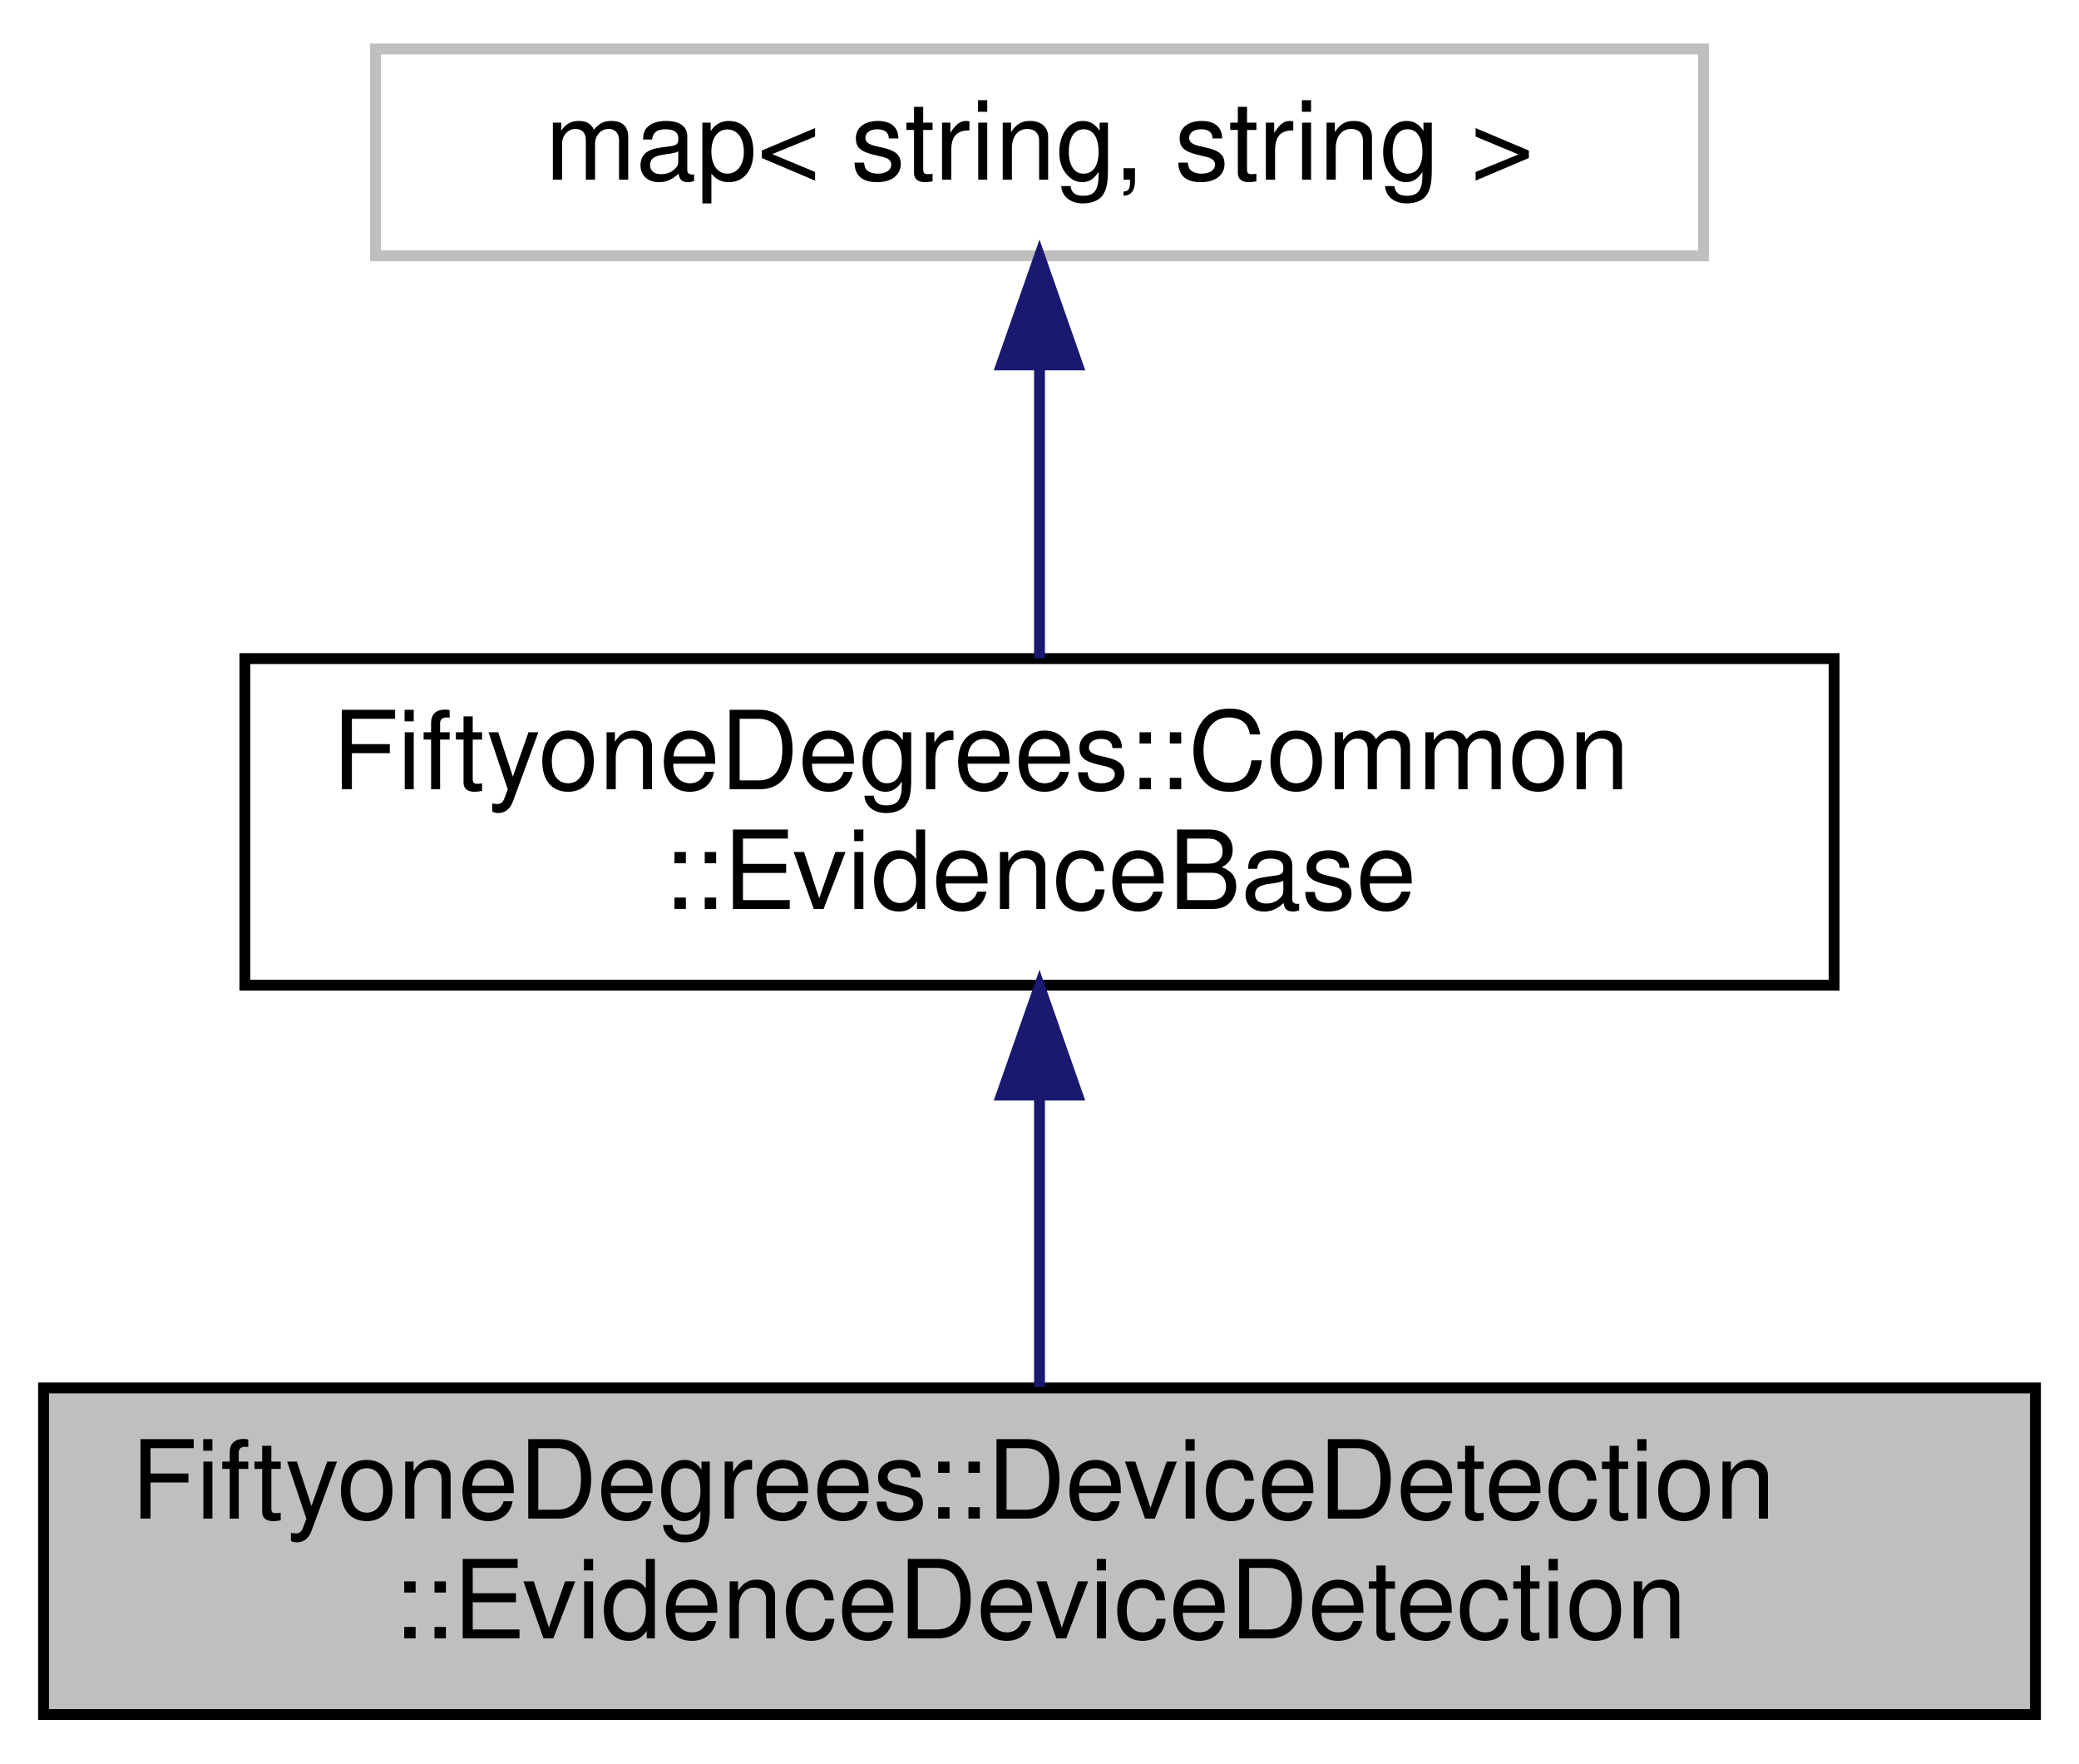
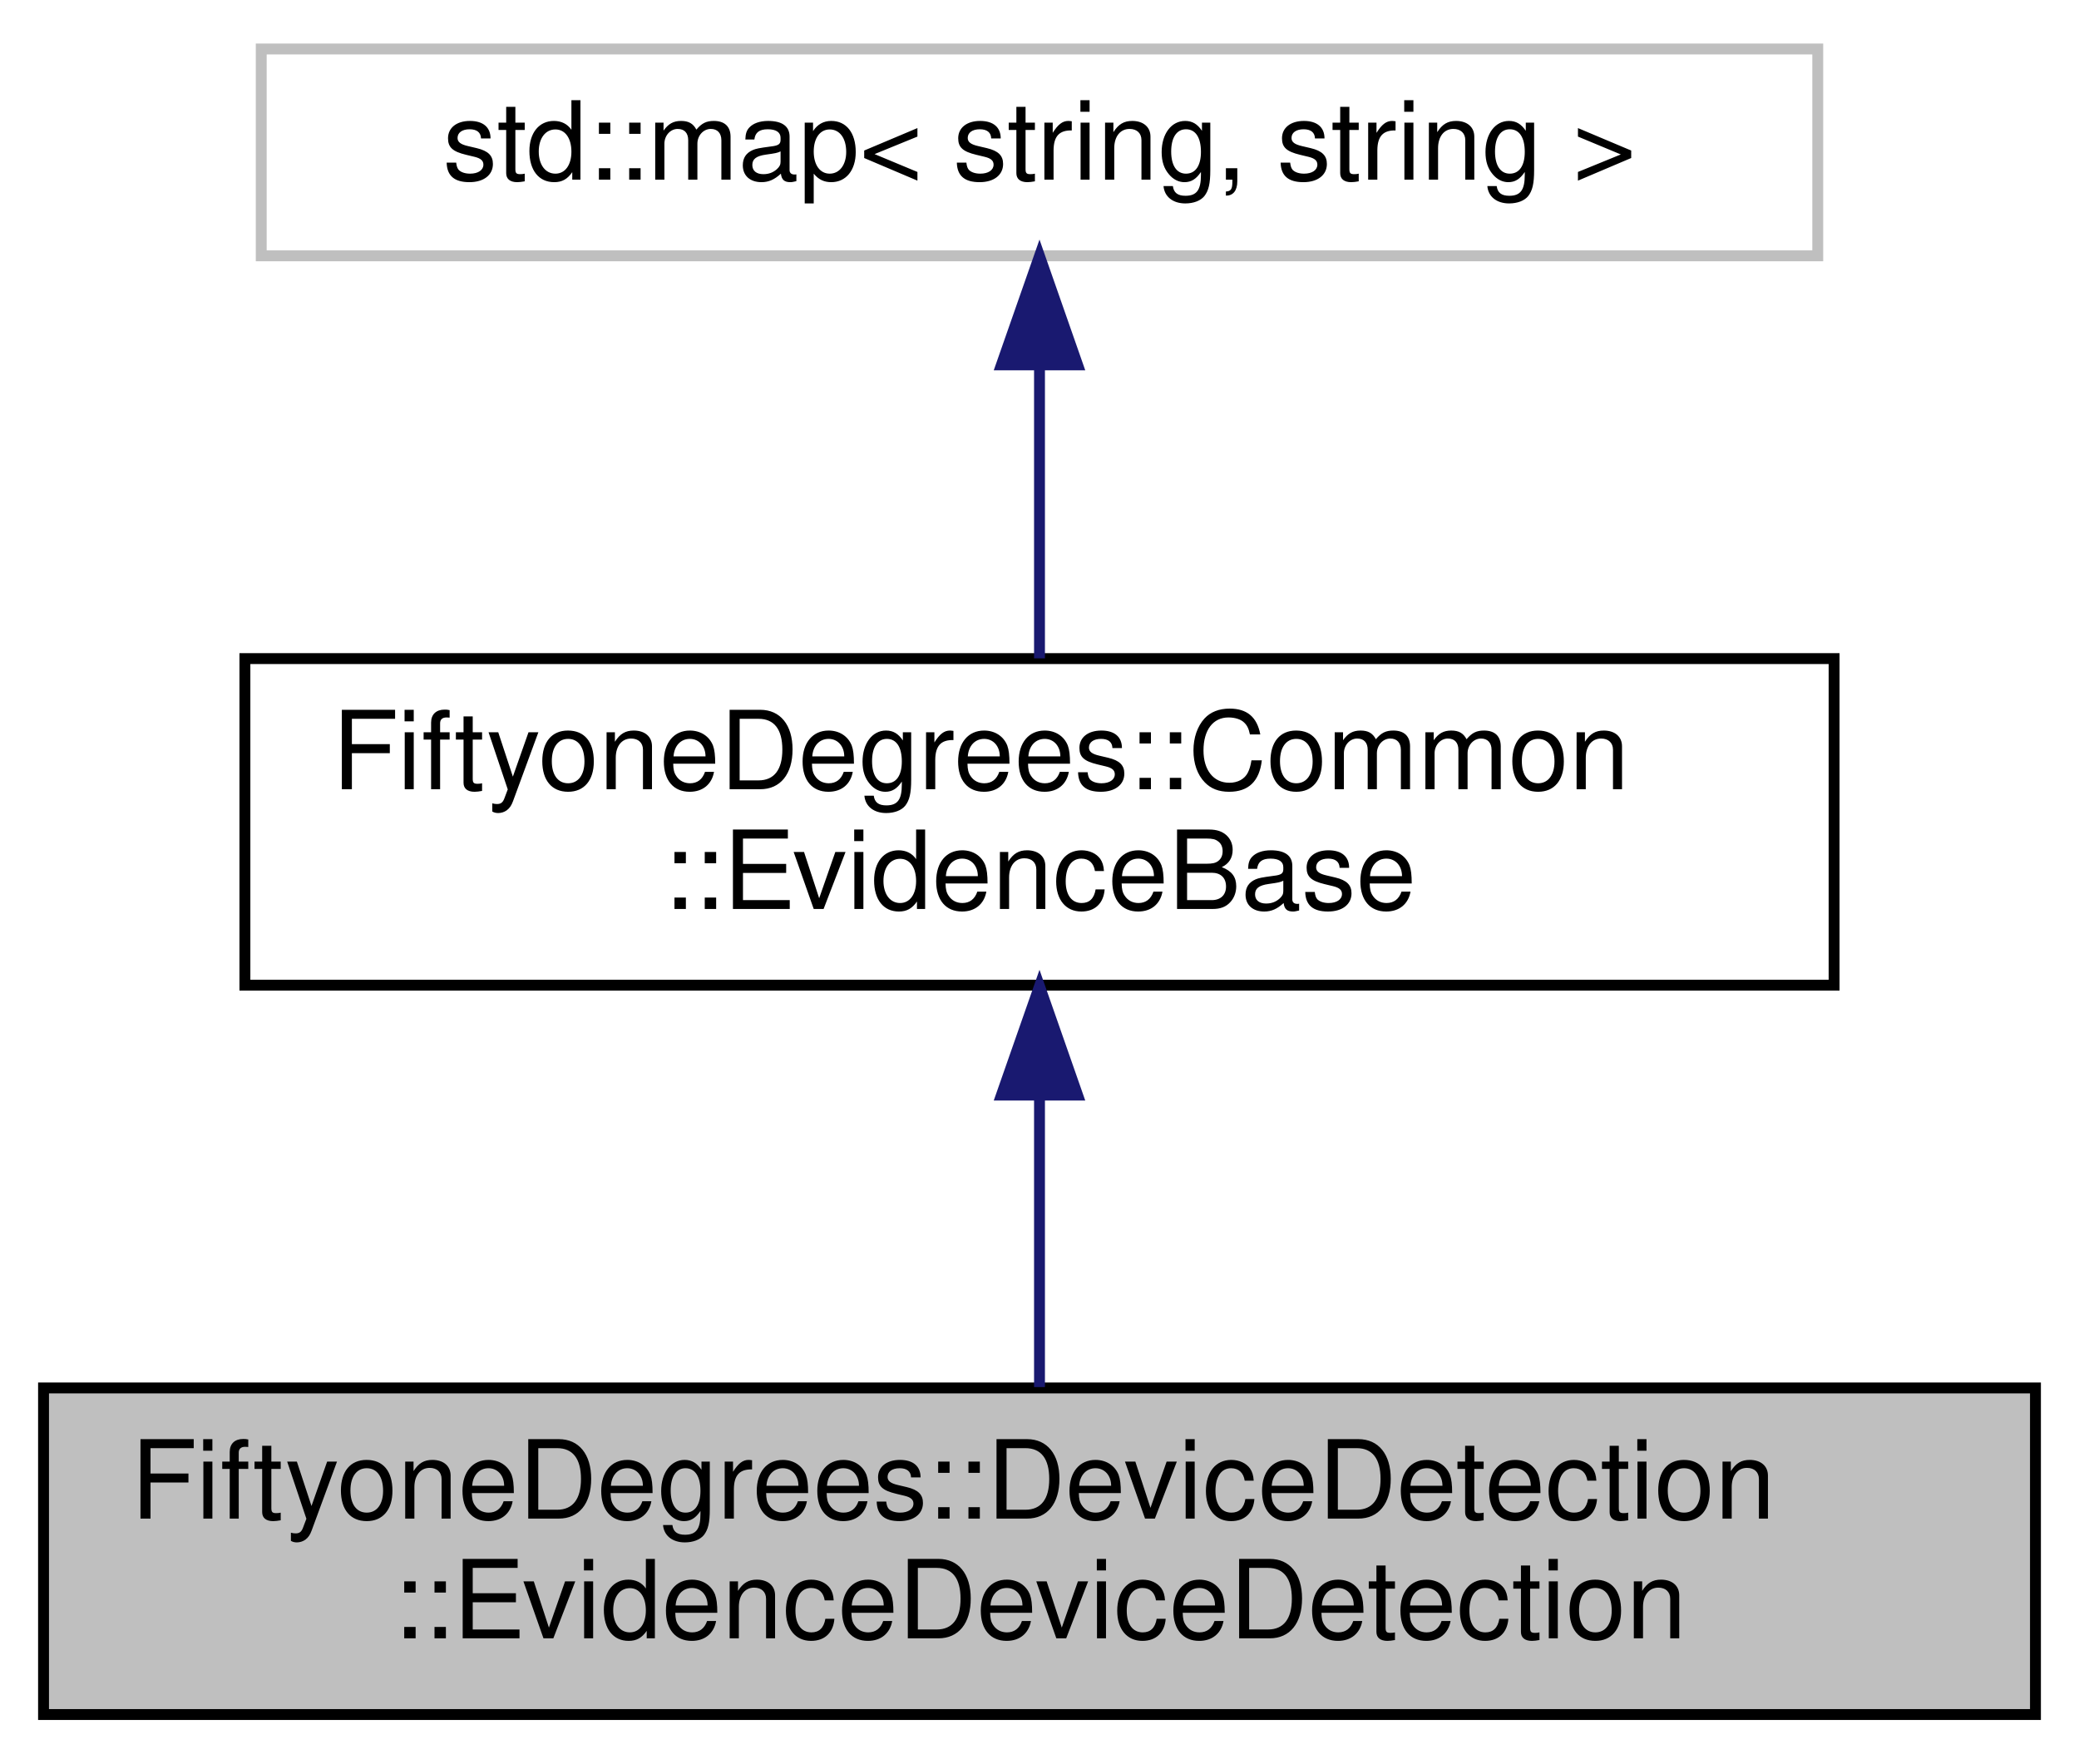
<svg xmlns="http://www.w3.org/2000/svg" xmlns:xlink="http://www.w3.org/1999/xlink" width="191pt" height="162pt" viewBox="0.00 0.00 191.00 162.00">
  <g id="graph0" class="graph" transform="scale(1 1) rotate(0) translate(4 158)">
    <g id="node1" class="node">
      <g id="a_node1">
        <a xlink:title="Device detection specific evidence class containing evidence to be processed by a device detection en...">
          <polygon fill="#bfbfbf" stroke="black" points="0,-0.5 0,-30.5 183,-30.5 183,-0.5 0,-0.5" />
          <text text-anchor="start" x="8" y="-18.5" font-family="Helvetica,sans-Serif" font-size="10.00">FiftyoneDegrees::DeviceDetection</text>
          <text text-anchor="middle" x="91.5" y="-7.5" font-family="Helvetica,sans-Serif" font-size="10.00">::EvidenceDeviceDetection</text>
        </a>
      </g>
    </g>
    <g id="node2" class="node">
      <g id="a_node2">
        <a xlink:href="class_fiftyone_degrees_1_1_common_1_1_evidence_base.html" target="_top" xlink:title="Base evidence class containing evidence to be processed by an engine.">
          <polygon fill="none" stroke="black" points="18.5,-67.5 18.5,-97.5 164.5,-97.5 164.5,-67.5 18.5,-67.5" />
          <text text-anchor="start" x="26.5" y="-85.5" font-family="Helvetica,sans-Serif" font-size="10.00">FiftyoneDegrees::Common</text>
          <text text-anchor="middle" x="91.5" y="-74.5" font-family="Helvetica,sans-Serif" font-size="10.00">::EvidenceBase</text>
        </a>
      </g>
    </g>
    <g id="edge1" class="edge">
      <path fill="none" stroke="midnightblue" d="M91.5,-57.11C91.5,-48.15 91.5,-38.32 91.5,-30.58" />
      <polygon fill="midnightblue" stroke="midnightblue" points="88,-57.4 91.5,-67.4 95,-57.4 88,-57.4" />
    </g>
    <g id="node3" class="node">
      <g id="a_node3">
        <a xlink:title=" ">
-           <polygon fill="none" stroke="#bfbfbf" points="30.5,-134.5 30.5,-153.5 152.5,-153.5 152.5,-134.5 30.5,-134.5" />
-           <text text-anchor="middle" x="91.5" y="-141.5" font-family="Helvetica,sans-Serif" font-size="10.00">map&lt; string, string &gt;</text>
+           <polygon fill="none" stroke="#bfbfbf" points="20,-134.5 20,-153.5 163,-153.5 163,-134.5 20,-134.5" />
+           <text text-anchor="middle" x="91.5" y="-141.5" font-family="Helvetica,sans-Serif" font-size="10.00">std::map&lt; string, string &gt;</text>
        </a>
      </g>
    </g>
    <g id="edge2" class="edge">
      <path fill="none" stroke="midnightblue" d="M91.5,-124.23C91.5,-115.59 91.5,-105.5 91.5,-97.52" />
      <polygon fill="midnightblue" stroke="midnightblue" points="88,-124.48 91.5,-134.48 95,-124.48 88,-124.48" />
    </g>
  </g>
</svg>
